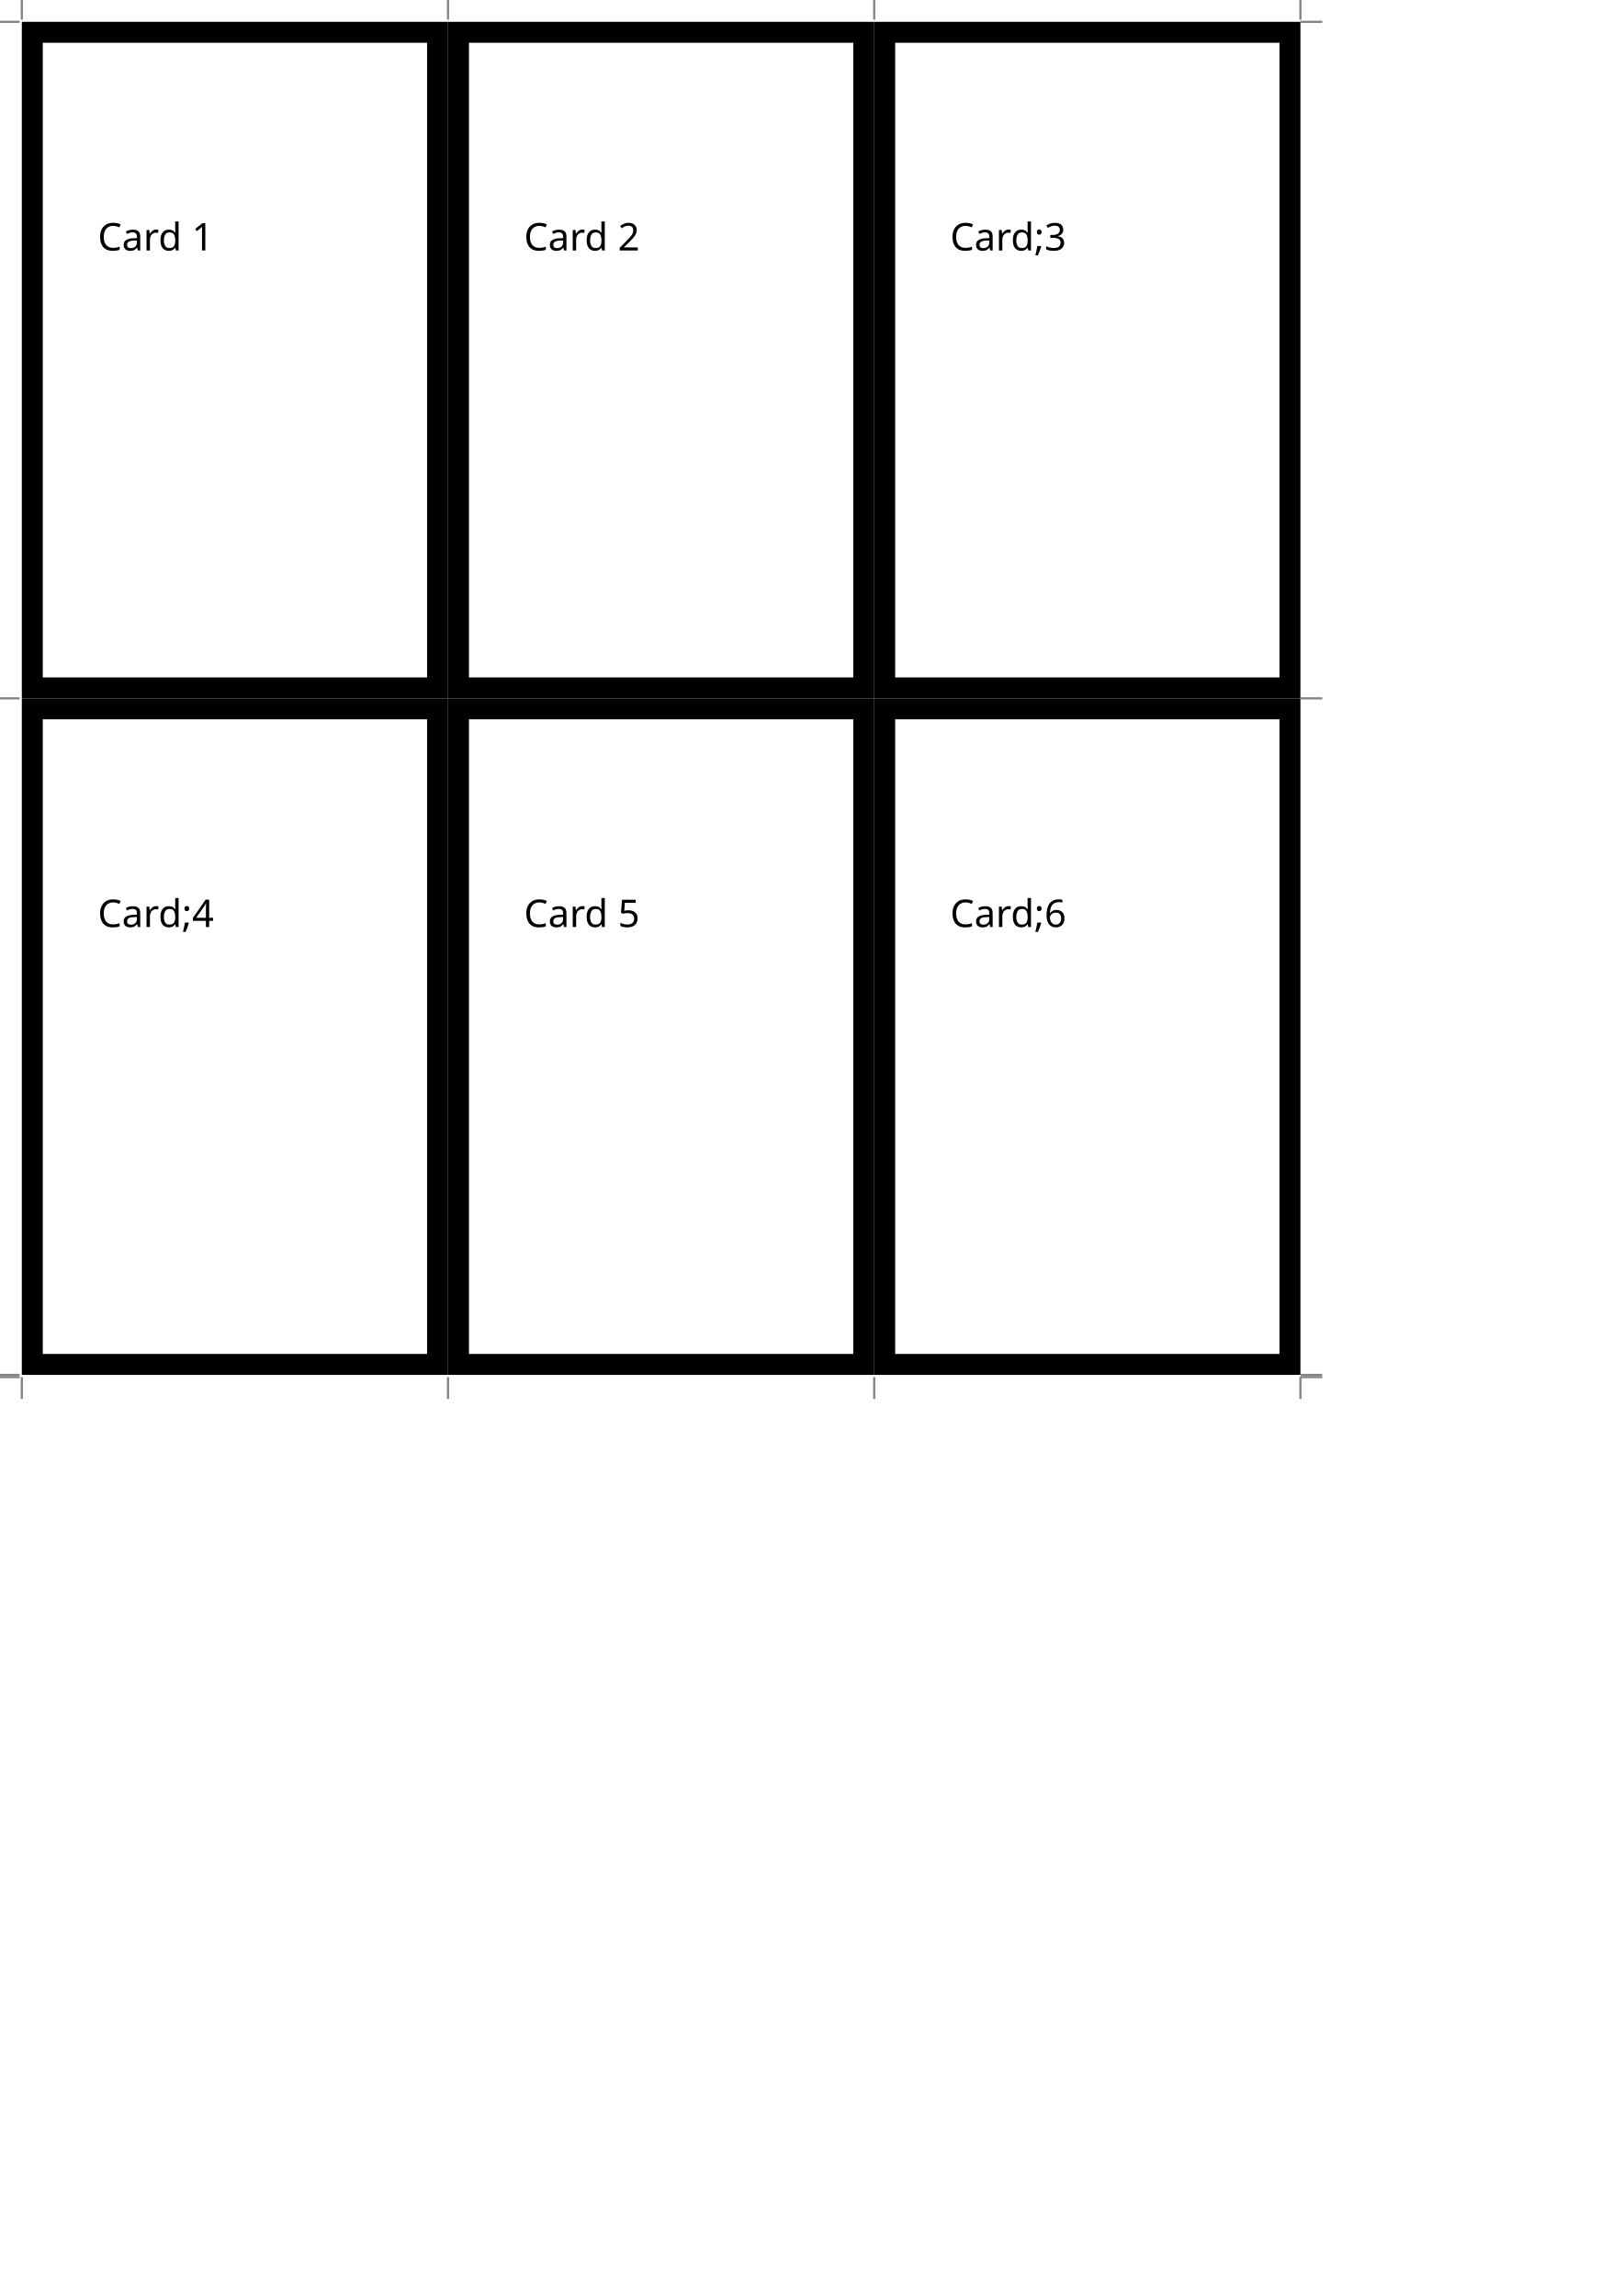
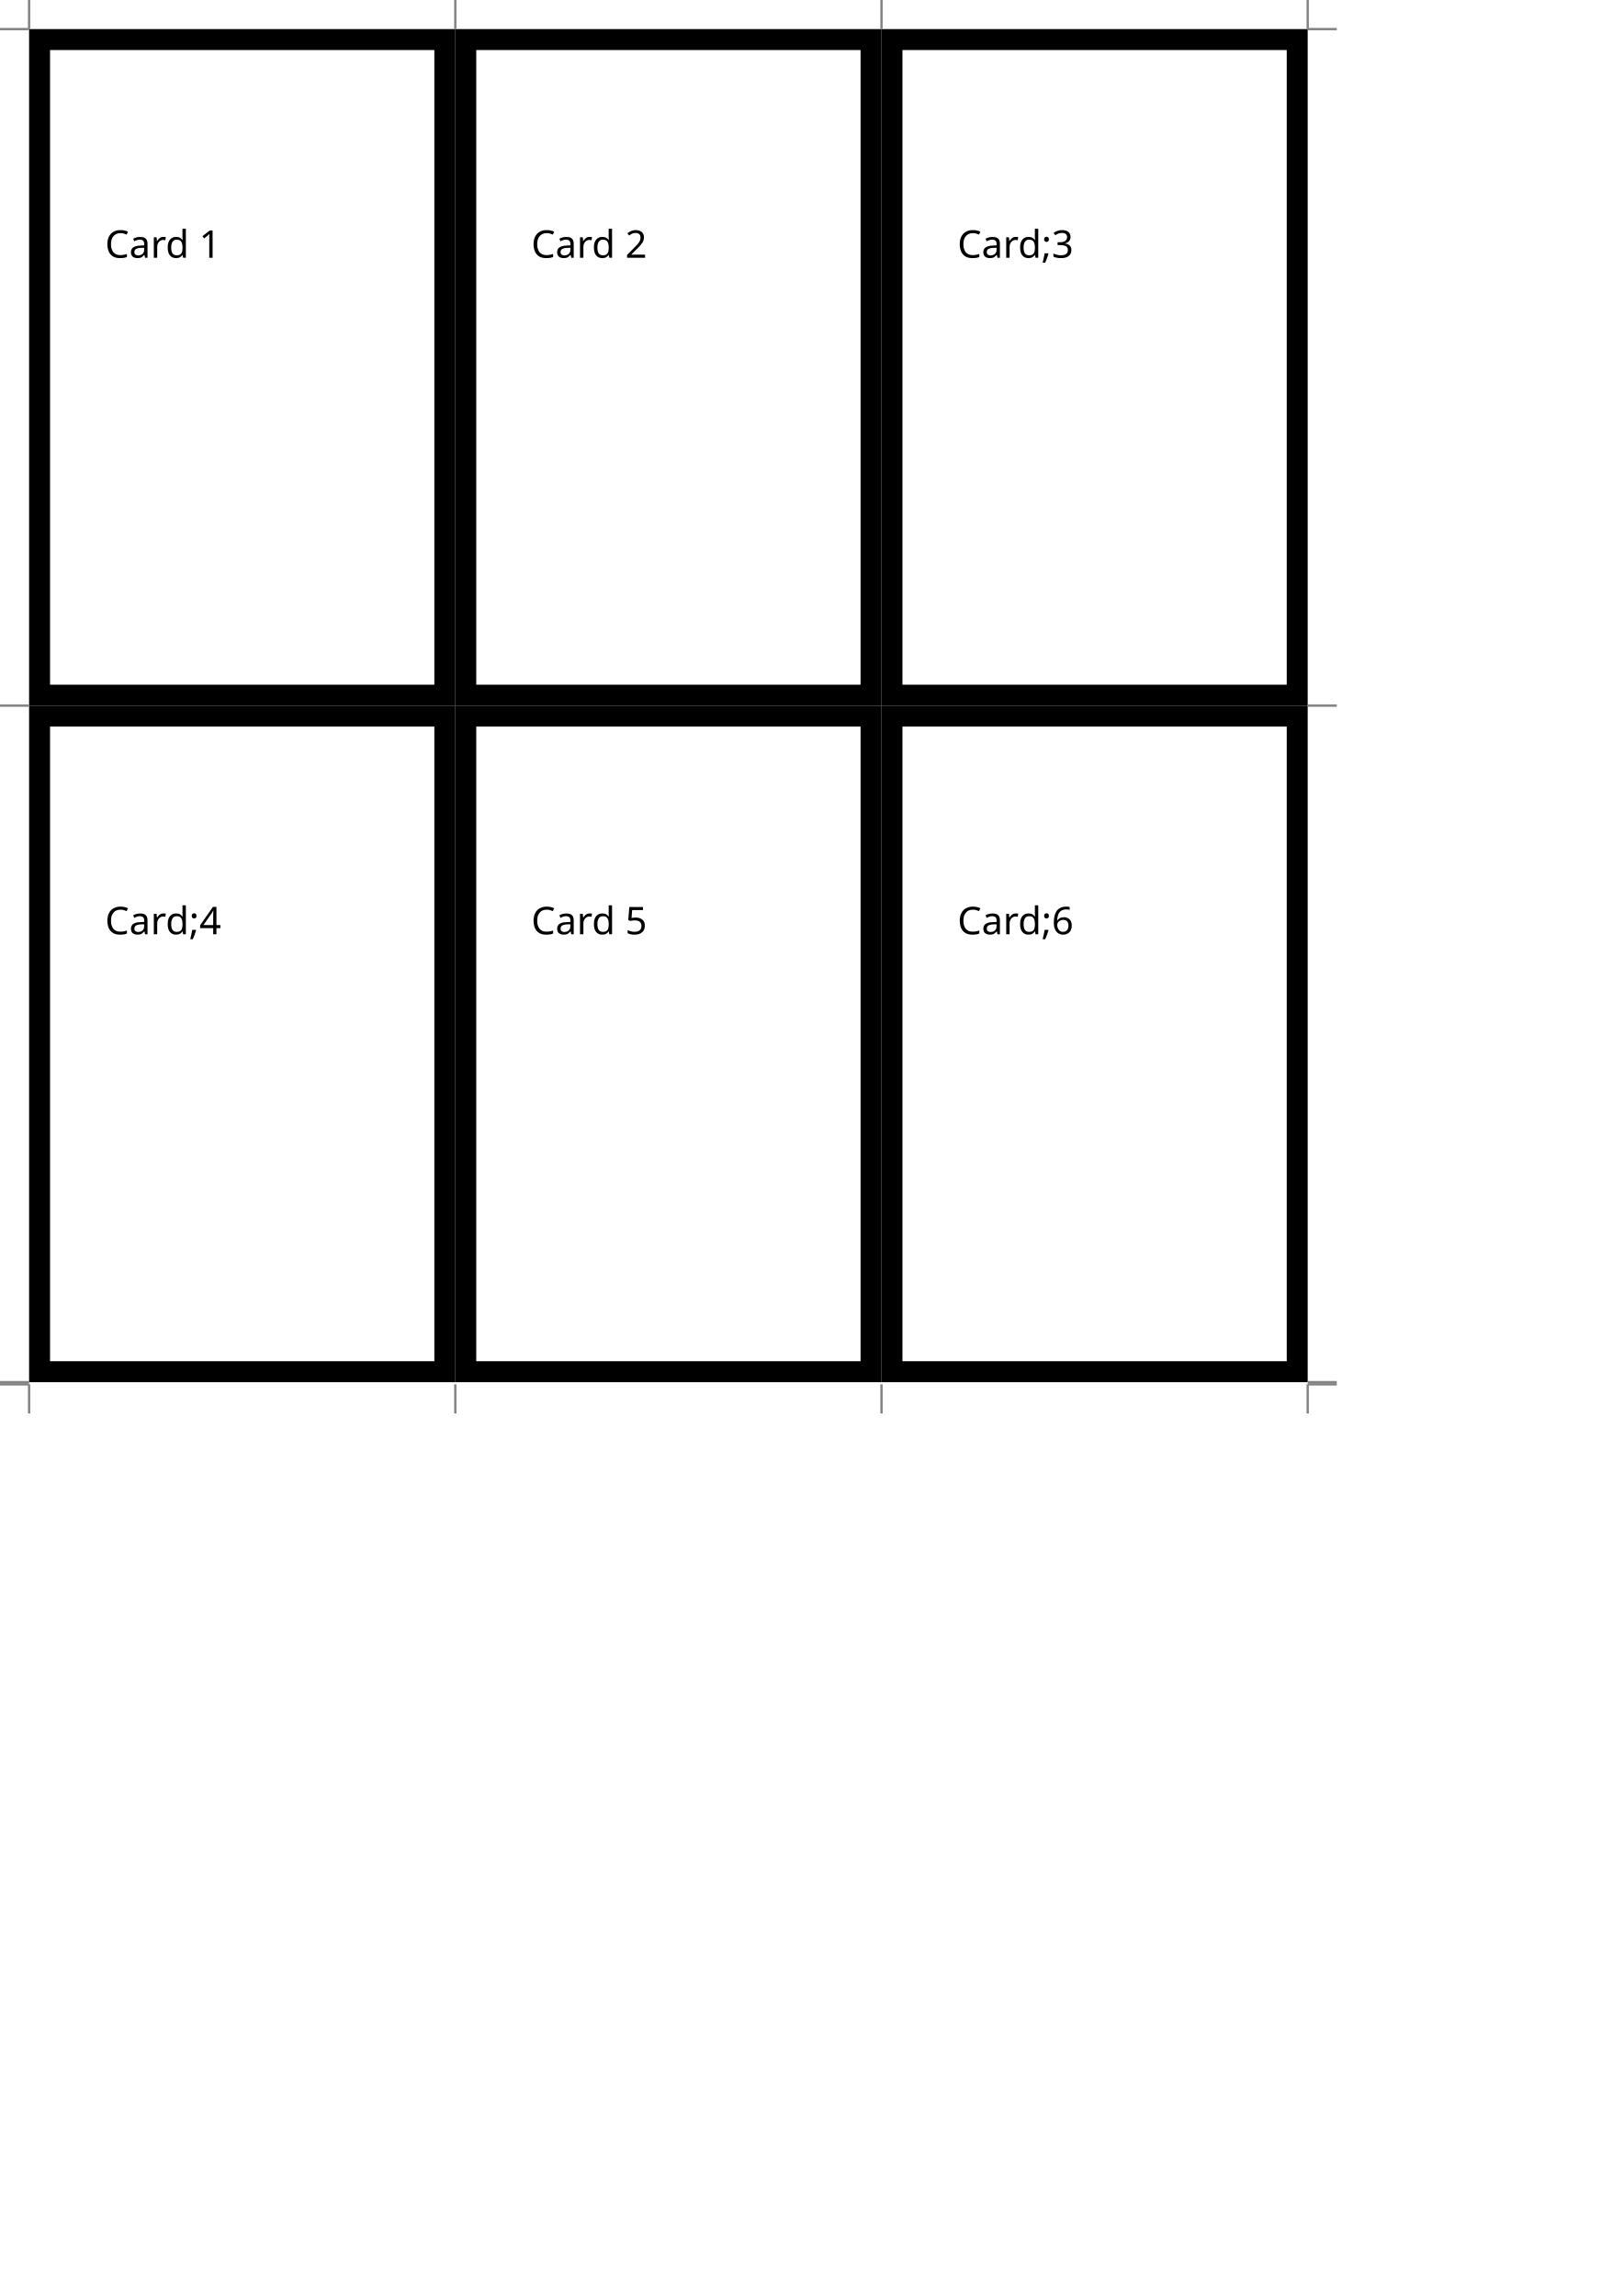
<svg xmlns="http://www.w3.org/2000/svg" version="1.1" id="svg8084" viewBox="0 0 744.094 1052.362" height="297mm" width="210mm">
  <defs id="defs8086" />
  <g id="layer1">
    <text xml:space="preserve" style="font-style:normal;font-variant:normal;font-weight:normal;font-stretch:normal;font-size:17.5px;line-height:125%;font-family:Alegreya;-inkscape-font-specification:'Alegreya, Normal';text-align:start;letter-spacing:0px;word-spacing:0px;writing-mode:lr-tb;text-anchor:start;fill:#000000;fill-opacity:1;stroke:none;stroke-width:1px;stroke-linecap:butt;stroke-linejoin:miter;stroke-opacity:1" x="-174.286" y="183.791" id="text12570">
      <tspan id="tspan12572" x="-174.286" y="183.791" />
    </text>
    <g id="g12582">
      <rect y="10.934" x="-220" height="300.492" width="185.714" id="card" style="color:#000000;clip-rule:nonzero;display:inline;overflow:visible;visibility:visible;opacity:1;isolation:auto;mix-blend-mode:normal;color-interpolation:sRGB;color-interpolation-filters:linearRGB;solid-color:#000000;solid-opacity:1;fill:none;fill-opacity:1;fill-rule:nonzero;stroke:#000000;stroke-width:9.6;stroke-linecap:butt;stroke-linejoin:miter;stroke-miterlimit:4;stroke-dasharray:none;stroke-dashoffset:0;stroke-opacity:1;marker:none;color-rendering:auto;image-rendering:auto;shape-rendering:auto;text-rendering:auto;enable-background:accumulate" />
      <text id="title" y="110.934" x="-190" style="font-style:normal;font-variant:normal;font-weight:normal;font-stretch:normal;font-size:17.5px;line-height:125%;font-family:Alegreya;-inkscape-font-specification:'Alegreya, Normal';text-align:start;letter-spacing:0px;word-spacing:0px;writing-mode:lr-tb;text-anchor:start;fill:#000000;fill-opacity:1;stroke:none;stroke-width:1px;stroke-linecap:butt;stroke-linejoin:miter;stroke-opacity:1" xml:space="preserve">
        <tspan y="110.934" x="-190" id="tspan12568">TITLE</tspan>
      </text>
      <flowRoot style="font-style:normal;font-variant:normal;font-weight:normal;font-stretch:normal;font-size:17.5px;line-height:125%;font-family:Alegreya;-inkscape-font-specification:'Alegreya, Normal';text-align:start;letter-spacing:0px;word-spacing:0px;writing-mode:lr-tb;text-anchor:start;fill:#000000;fill-opacity:1;stroke:none;stroke-width:1px;stroke-linecap:butt;stroke-linejoin:miter;stroke-opacity:1" id="text" xml:space="preserve">
        <flowRegion id="flowRegion12576">
          <rect y="143.791" x="-190" height="150" width="142.857" id="rect12578" />
        </flowRegion>
        <flowPara id="flowPara12580">TEXT</flowPara>
      </flowRoot>
    </g>
  </g>
  <g id="cs_layer_1">
-     <g transform="translate(10,10)">
+     <g transform="translate(13.33333,13.33333)">
      <g id="g12582" transform="translate(224.8,-6.133633)">
        <rect y="10.934" x="-220" height="300.492" width="185.714" id="card" style="color:#000000;clip-rule:nonzero;display:inline;overflow:visible;visibility:visible;opacity:1;isolation:auto;mix-blend-mode:normal;color-interpolation:sRGB;color-interpolation-filters:linearRGB;solid-color:#000000;solid-opacity:1;fill:none;fill-opacity:1;fill-rule:nonzero;stroke:#000000;stroke-width:9.6;stroke-linecap:butt;stroke-linejoin:miter;stroke-miterlimit:4;stroke-dasharray:none;stroke-dashoffset:0;stroke-opacity:1;marker:none;color-rendering:auto;image-rendering:auto;shape-rendering:auto;text-rendering:auto;enable-background:accumulate" />
        <text id="title" y="110.934" x="-190" style="font-style:normal;font-variant:normal;font-weight:normal;font-stretch:normal;font-size:17.5px;line-height:125%;font-family:Alegreya;-inkscape-font-specification:'Alegreya, Normal';text-align:start;letter-spacing:0px;word-spacing:0px;writing-mode:lr-tb;text-anchor:start;fill:#000000;fill-opacity:1;stroke:none;stroke-width:1px;stroke-linecap:butt;stroke-linejoin:miter;stroke-opacity:1" xml:space="preserve">
          <tspan y="110.934" x="-190" id="tspan12568">Card 1</tspan>
        </text>
        <flowRoot style="font-style:normal;font-variant:normal;font-weight:normal;font-stretch:normal;font-size:17.5px;line-height:125%;font-family:Alegreya;-inkscape-font-specification:'Alegreya, Normal';text-align:start;letter-spacing:0px;word-spacing:0px;writing-mode:lr-tb;text-anchor:start;fill:#000000;fill-opacity:1;stroke:none;stroke-width:1px;stroke-linecap:butt;stroke-linejoin:miter;stroke-opacity:1" id="text" xml:space="preserve">
          <flowRegion id="flowRegion12576">
            <rect y="143.791" x="-190" height="150" width="142.857" id="rect12578" />
          </flowRegion>
          <flowPara id="flowPara12580">Text 1</flowPara>
        </flowRoot>
      </g>
    </g>
-     <g transform="translate(205.3143,10)">
+     <g transform="translate(208.6476,13.33333)">
      <g id="g12582" transform="translate(224.8,-6.133633)">
        <rect y="10.934" x="-220" height="300.492" width="185.714" id="card" style="color:#000000;clip-rule:nonzero;display:inline;overflow:visible;visibility:visible;opacity:1;isolation:auto;mix-blend-mode:normal;color-interpolation:sRGB;color-interpolation-filters:linearRGB;solid-color:#000000;solid-opacity:1;fill:none;fill-opacity:1;fill-rule:nonzero;stroke:#000000;stroke-width:9.6;stroke-linecap:butt;stroke-linejoin:miter;stroke-miterlimit:4;stroke-dasharray:none;stroke-dashoffset:0;stroke-opacity:1;marker:none;color-rendering:auto;image-rendering:auto;shape-rendering:auto;text-rendering:auto;enable-background:accumulate" />
        <text id="title" y="110.934" x="-190" style="font-style:normal;font-variant:normal;font-weight:normal;font-stretch:normal;font-size:17.5px;line-height:125%;font-family:Alegreya;-inkscape-font-specification:'Alegreya, Normal';text-align:start;letter-spacing:0px;word-spacing:0px;writing-mode:lr-tb;text-anchor:start;fill:#000000;fill-opacity:1;stroke:none;stroke-width:1px;stroke-linecap:butt;stroke-linejoin:miter;stroke-opacity:1" xml:space="preserve">
          <tspan y="110.934" x="-190" id="tspan12568">Card 2</tspan>
        </text>
        <flowRoot style="font-style:normal;font-variant:normal;font-weight:normal;font-stretch:normal;font-size:17.5px;line-height:125%;font-family:Alegreya;-inkscape-font-specification:'Alegreya, Normal';text-align:start;letter-spacing:0px;word-spacing:0px;writing-mode:lr-tb;text-anchor:start;fill:#000000;fill-opacity:1;stroke:none;stroke-width:1px;stroke-linecap:butt;stroke-linejoin:miter;stroke-opacity:1" id="text" xml:space="preserve">
          <flowRegion id="flowRegion12576">
            <rect y="143.791" x="-190" height="150" width="142.857" id="rect12578" />
          </flowRegion>
          <flowPara id="flowPara12580">Text;2</flowPara>
        </flowRoot>
      </g>
    </g>
-     <g transform="translate(400.6286,10)">
+     <g transform="translate(403.9619,13.33333)">
      <g id="g12582" transform="translate(224.8,-6.133633)">
        <rect y="10.934" x="-220" height="300.492" width="185.714" id="card" style="color:#000000;clip-rule:nonzero;display:inline;overflow:visible;visibility:visible;opacity:1;isolation:auto;mix-blend-mode:normal;color-interpolation:sRGB;color-interpolation-filters:linearRGB;solid-color:#000000;solid-opacity:1;fill:none;fill-opacity:1;fill-rule:nonzero;stroke:#000000;stroke-width:9.6;stroke-linecap:butt;stroke-linejoin:miter;stroke-miterlimit:4;stroke-dasharray:none;stroke-dashoffset:0;stroke-opacity:1;marker:none;color-rendering:auto;image-rendering:auto;shape-rendering:auto;text-rendering:auto;enable-background:accumulate" />
        <text id="title" y="110.934" x="-190" style="font-style:normal;font-variant:normal;font-weight:normal;font-stretch:normal;font-size:17.5px;line-height:125%;font-family:Alegreya;-inkscape-font-specification:'Alegreya, Normal';text-align:start;letter-spacing:0px;word-spacing:0px;writing-mode:lr-tb;text-anchor:start;fill:#000000;fill-opacity:1;stroke:none;stroke-width:1px;stroke-linecap:butt;stroke-linejoin:miter;stroke-opacity:1" xml:space="preserve">
          <tspan y="110.934" x="-190" id="tspan12568">Card;3</tspan>
        </text>
        <flowRoot style="font-style:normal;font-variant:normal;font-weight:normal;font-stretch:normal;font-size:17.5px;line-height:125%;font-family:Alegreya;-inkscape-font-specification:'Alegreya, Normal';text-align:start;letter-spacing:0px;word-spacing:0px;writing-mode:lr-tb;text-anchor:start;fill:#000000;fill-opacity:1;stroke:none;stroke-width:1px;stroke-linecap:butt;stroke-linejoin:miter;stroke-opacity:1" id="text" xml:space="preserve">
          <flowRegion id="flowRegion12576">
            <rect y="143.791" x="-190" height="150" width="142.857" id="rect12578" />
          </flowRegion>
          <flowPara id="flowPara12580">Text 3</flowPara>
        </flowRoot>
      </g>
    </g>
-     <g transform="translate(10,320.092)">
+     <g transform="translate(13.33333,323.4254)">
      <g id="g12582" transform="translate(224.8,-6.133633)">
        <rect y="10.934" x="-220" height="300.492" width="185.714" id="card" style="color:#000000;clip-rule:nonzero;display:inline;overflow:visible;visibility:visible;opacity:1;isolation:auto;mix-blend-mode:normal;color-interpolation:sRGB;color-interpolation-filters:linearRGB;solid-color:#000000;solid-opacity:1;fill:none;fill-opacity:1;fill-rule:nonzero;stroke:#000000;stroke-width:9.6;stroke-linecap:butt;stroke-linejoin:miter;stroke-miterlimit:4;stroke-dasharray:none;stroke-dashoffset:0;stroke-opacity:1;marker:none;color-rendering:auto;image-rendering:auto;shape-rendering:auto;text-rendering:auto;enable-background:accumulate" />
        <text id="title" y="110.934" x="-190" style="font-style:normal;font-variant:normal;font-weight:normal;font-stretch:normal;font-size:17.5px;line-height:125%;font-family:Alegreya;-inkscape-font-specification:'Alegreya, Normal';text-align:start;letter-spacing:0px;word-spacing:0px;writing-mode:lr-tb;text-anchor:start;fill:#000000;fill-opacity:1;stroke:none;stroke-width:1px;stroke-linecap:butt;stroke-linejoin:miter;stroke-opacity:1" xml:space="preserve">
          <tspan y="110.934" x="-190" id="tspan12568">Card;4</tspan>
        </text>
        <flowRoot style="font-style:normal;font-variant:normal;font-weight:normal;font-stretch:normal;font-size:17.5px;line-height:125%;font-family:Alegreya;-inkscape-font-specification:'Alegreya, Normal';text-align:start;letter-spacing:0px;word-spacing:0px;writing-mode:lr-tb;text-anchor:start;fill:#000000;fill-opacity:1;stroke:none;stroke-width:1px;stroke-linecap:butt;stroke-linejoin:miter;stroke-opacity:1" id="text" xml:space="preserve">
          <flowRegion id="flowRegion12576">
            <rect y="143.791" x="-190" height="150" width="142.857" id="rect12578" />
          </flowRegion>
          <flowPara id="flowPara12580">Text;4</flowPara>
        </flowRoot>
      </g>
    </g>
-     <g transform="translate(205.3143,320.092)">
+     <g transform="translate(208.6476,323.4254)">
      <g id="g12582" transform="translate(224.8,-6.133633)">
        <rect y="10.934" x="-220" height="300.492" width="185.714" id="card" style="color:#000000;clip-rule:nonzero;display:inline;overflow:visible;visibility:visible;opacity:1;isolation:auto;mix-blend-mode:normal;color-interpolation:sRGB;color-interpolation-filters:linearRGB;solid-color:#000000;solid-opacity:1;fill:none;fill-opacity:1;fill-rule:nonzero;stroke:#000000;stroke-width:9.6;stroke-linecap:butt;stroke-linejoin:miter;stroke-miterlimit:4;stroke-dasharray:none;stroke-dashoffset:0;stroke-opacity:1;marker:none;color-rendering:auto;image-rendering:auto;shape-rendering:auto;text-rendering:auto;enable-background:accumulate" />
        <text id="title" y="110.934" x="-190" style="font-style:normal;font-variant:normal;font-weight:normal;font-stretch:normal;font-size:17.5px;line-height:125%;font-family:Alegreya;-inkscape-font-specification:'Alegreya, Normal';text-align:start;letter-spacing:0px;word-spacing:0px;writing-mode:lr-tb;text-anchor:start;fill:#000000;fill-opacity:1;stroke:none;stroke-width:1px;stroke-linecap:butt;stroke-linejoin:miter;stroke-opacity:1" xml:space="preserve">
          <tspan y="110.934" x="-190" id="tspan12568">Card 5</tspan>
        </text>
        <flowRoot style="font-style:normal;font-variant:normal;font-weight:normal;font-stretch:normal;font-size:17.5px;line-height:125%;font-family:Alegreya;-inkscape-font-specification:'Alegreya, Normal';text-align:start;letter-spacing:0px;word-spacing:0px;writing-mode:lr-tb;text-anchor:start;fill:#000000;fill-opacity:1;stroke:none;stroke-width:1px;stroke-linecap:butt;stroke-linejoin:miter;stroke-opacity:1" id="text" xml:space="preserve">
          <flowRegion id="flowRegion12576">
            <rect y="143.791" x="-190" height="150" width="142.857" id="rect12578" />
          </flowRegion>
          <flowPara id="flowPara12580">Text 5</flowPara>
        </flowRoot>
      </g>
    </g>
-     <g transform="translate(400.6286,320.092)">
+     <g transform="translate(403.9619,323.4254)">
      <g id="g12582" transform="translate(224.8,-6.133633)">
        <rect y="10.934" x="-220" height="300.492" width="185.714" id="card" style="color:#000000;clip-rule:nonzero;display:inline;overflow:visible;visibility:visible;opacity:1;isolation:auto;mix-blend-mode:normal;color-interpolation:sRGB;color-interpolation-filters:linearRGB;solid-color:#000000;solid-opacity:1;fill:none;fill-opacity:1;fill-rule:nonzero;stroke:#000000;stroke-width:9.6;stroke-linecap:butt;stroke-linejoin:miter;stroke-miterlimit:4;stroke-dasharray:none;stroke-dashoffset:0;stroke-opacity:1;marker:none;color-rendering:auto;image-rendering:auto;shape-rendering:auto;text-rendering:auto;enable-background:accumulate" />
        <text id="title" y="110.934" x="-190" style="font-style:normal;font-variant:normal;font-weight:normal;font-stretch:normal;font-size:17.5px;line-height:125%;font-family:Alegreya;-inkscape-font-specification:'Alegreya, Normal';text-align:start;letter-spacing:0px;word-spacing:0px;writing-mode:lr-tb;text-anchor:start;fill:#000000;fill-opacity:1;stroke:none;stroke-width:1px;stroke-linecap:butt;stroke-linejoin:miter;stroke-opacity:1" xml:space="preserve">
          <tspan y="110.934" x="-190" id="tspan12568">Card;6</tspan>
        </text>
        <flowRoot style="font-style:normal;font-variant:normal;font-weight:normal;font-stretch:normal;font-size:17.5px;line-height:125%;font-family:Alegreya;-inkscape-font-specification:'Alegreya, Normal';text-align:start;letter-spacing:0px;word-spacing:0px;writing-mode:lr-tb;text-anchor:start;fill:#000000;fill-opacity:1;stroke:none;stroke-width:1px;stroke-linecap:butt;stroke-linejoin:miter;stroke-opacity:1" id="text" xml:space="preserve">
          <flowRegion id="flowRegion12576">
            <rect y="143.791" x="-190" height="150" width="142.857" id="rect12578" />
          </flowRegion>
          <flowPara id="flowPara12580">Text;6</flowPara>
        </flowRoot>
      </g>
    </g>
-     <line x1="10.0" y1="0.0" x2="10.0" y2="9.0" style="stroke:#838383" />
-     <line x1="400.629" y1="0.0" x2="400.629" y2="9.0" style="stroke:#838383" />
-     <line x1="205.314" y1="0.0" x2="205.314" y2="9.0" style="stroke:#838383" />
-     <line x1="595.943" y1="0.0" x2="595.943" y2="9.0" style="stroke:#838383" />
-     <line x1="0.0" y1="10.0" x2="9.0" y2="10.0" style="stroke:#838383" />
-     <line x1="0.0" y1="631.184" x2="9.0" y2="631.184" style="stroke:#838383" />
-     <line x1="0.0" y1="320.092" x2="9.0" y2="320.092" style="stroke:#838383" />
-     <line x1="0.0" y1="630.184" x2="9.0" y2="630.184" style="stroke:#838383" />
-     <line x1="10.0" y1="631.184" x2="10.0" y2="641.184" style="stroke:#838383" />
-     <line x1="400.629" y1="631.184" x2="400.629" y2="641.184" style="stroke:#838383" />
-     <line x1="205.314" y1="631.184" x2="205.314" y2="641.184" style="stroke:#838383" />
-     <line x1="595.943" y1="631.184" x2="595.943" y2="641.184" style="stroke:#838383" />
-     <line x1="595.943" y1="10.0" x2="605.943" y2="10.0" style="stroke:#838383" />
-     <line x1="595.943" y1="631.184" x2="605.943" y2="631.184" style="stroke:#838383" />
-     <line x1="595.943" y1="320.092" x2="605.943" y2="320.092" style="stroke:#838383" />
-     <line x1="595.943" y1="630.184" x2="605.943" y2="630.184" style="stroke:#838383" />
+     <line x1="13.333" y1="0.0" x2="13.333" y2="13.333" style="stroke:#838383" stroke-width="1.067" />
+     <line x1="403.962" y1="0.0" x2="403.962" y2="13.333" style="stroke:#838383" stroke-width="1.067" />
+     <line x1="208.648" y1="0.0" x2="208.648" y2="13.333" style="stroke:#838383" stroke-width="1.067" />
+     <line x1="599.276" y1="0.0" x2="599.276" y2="13.333" style="stroke:#838383" stroke-width="1.067" />
+     <line x1="0.0" y1="13.333" x2="13.333" y2="13.333" style="stroke:#838383" stroke-width="1.067" />
+     <line x1="0.0" y1="323.425" x2="13.333" y2="323.425" style="stroke:#838383" stroke-width="1.067" />
+     <line x1="0.0" y1="634.517" x2="13.333" y2="634.517" style="stroke:#838383" stroke-width="1.067" />
+     <line x1="0.0" y1="633.517" x2="13.333" y2="633.517" style="stroke:#838383" stroke-width="1.067" />
+     <line x1="13.333" y1="634.517" x2="13.333" y2="647.851" style="stroke:#838383" stroke-width="1.067" />
+     <line x1="403.962" y1="634.517" x2="403.962" y2="647.851" style="stroke:#838383" stroke-width="1.067" />
+     <line x1="208.648" y1="634.517" x2="208.648" y2="647.851" style="stroke:#838383" stroke-width="1.067" />
+     <line x1="599.276" y1="634.517" x2="599.276" y2="647.851" style="stroke:#838383" stroke-width="1.067" />
+     <line x1="599.276" y1="13.333" x2="612.61" y2="13.333" style="stroke:#838383" stroke-width="1.067" />
+     <line x1="599.276" y1="323.425" x2="612.61" y2="323.425" style="stroke:#838383" stroke-width="1.067" />
+     <line x1="599.276" y1="634.517" x2="612.61" y2="634.517" style="stroke:#838383" stroke-width="1.067" />
+     <line x1="599.276" y1="633.517" x2="612.61" y2="633.517" style="stroke:#838383" stroke-width="1.067" />
  </g>
</svg>
